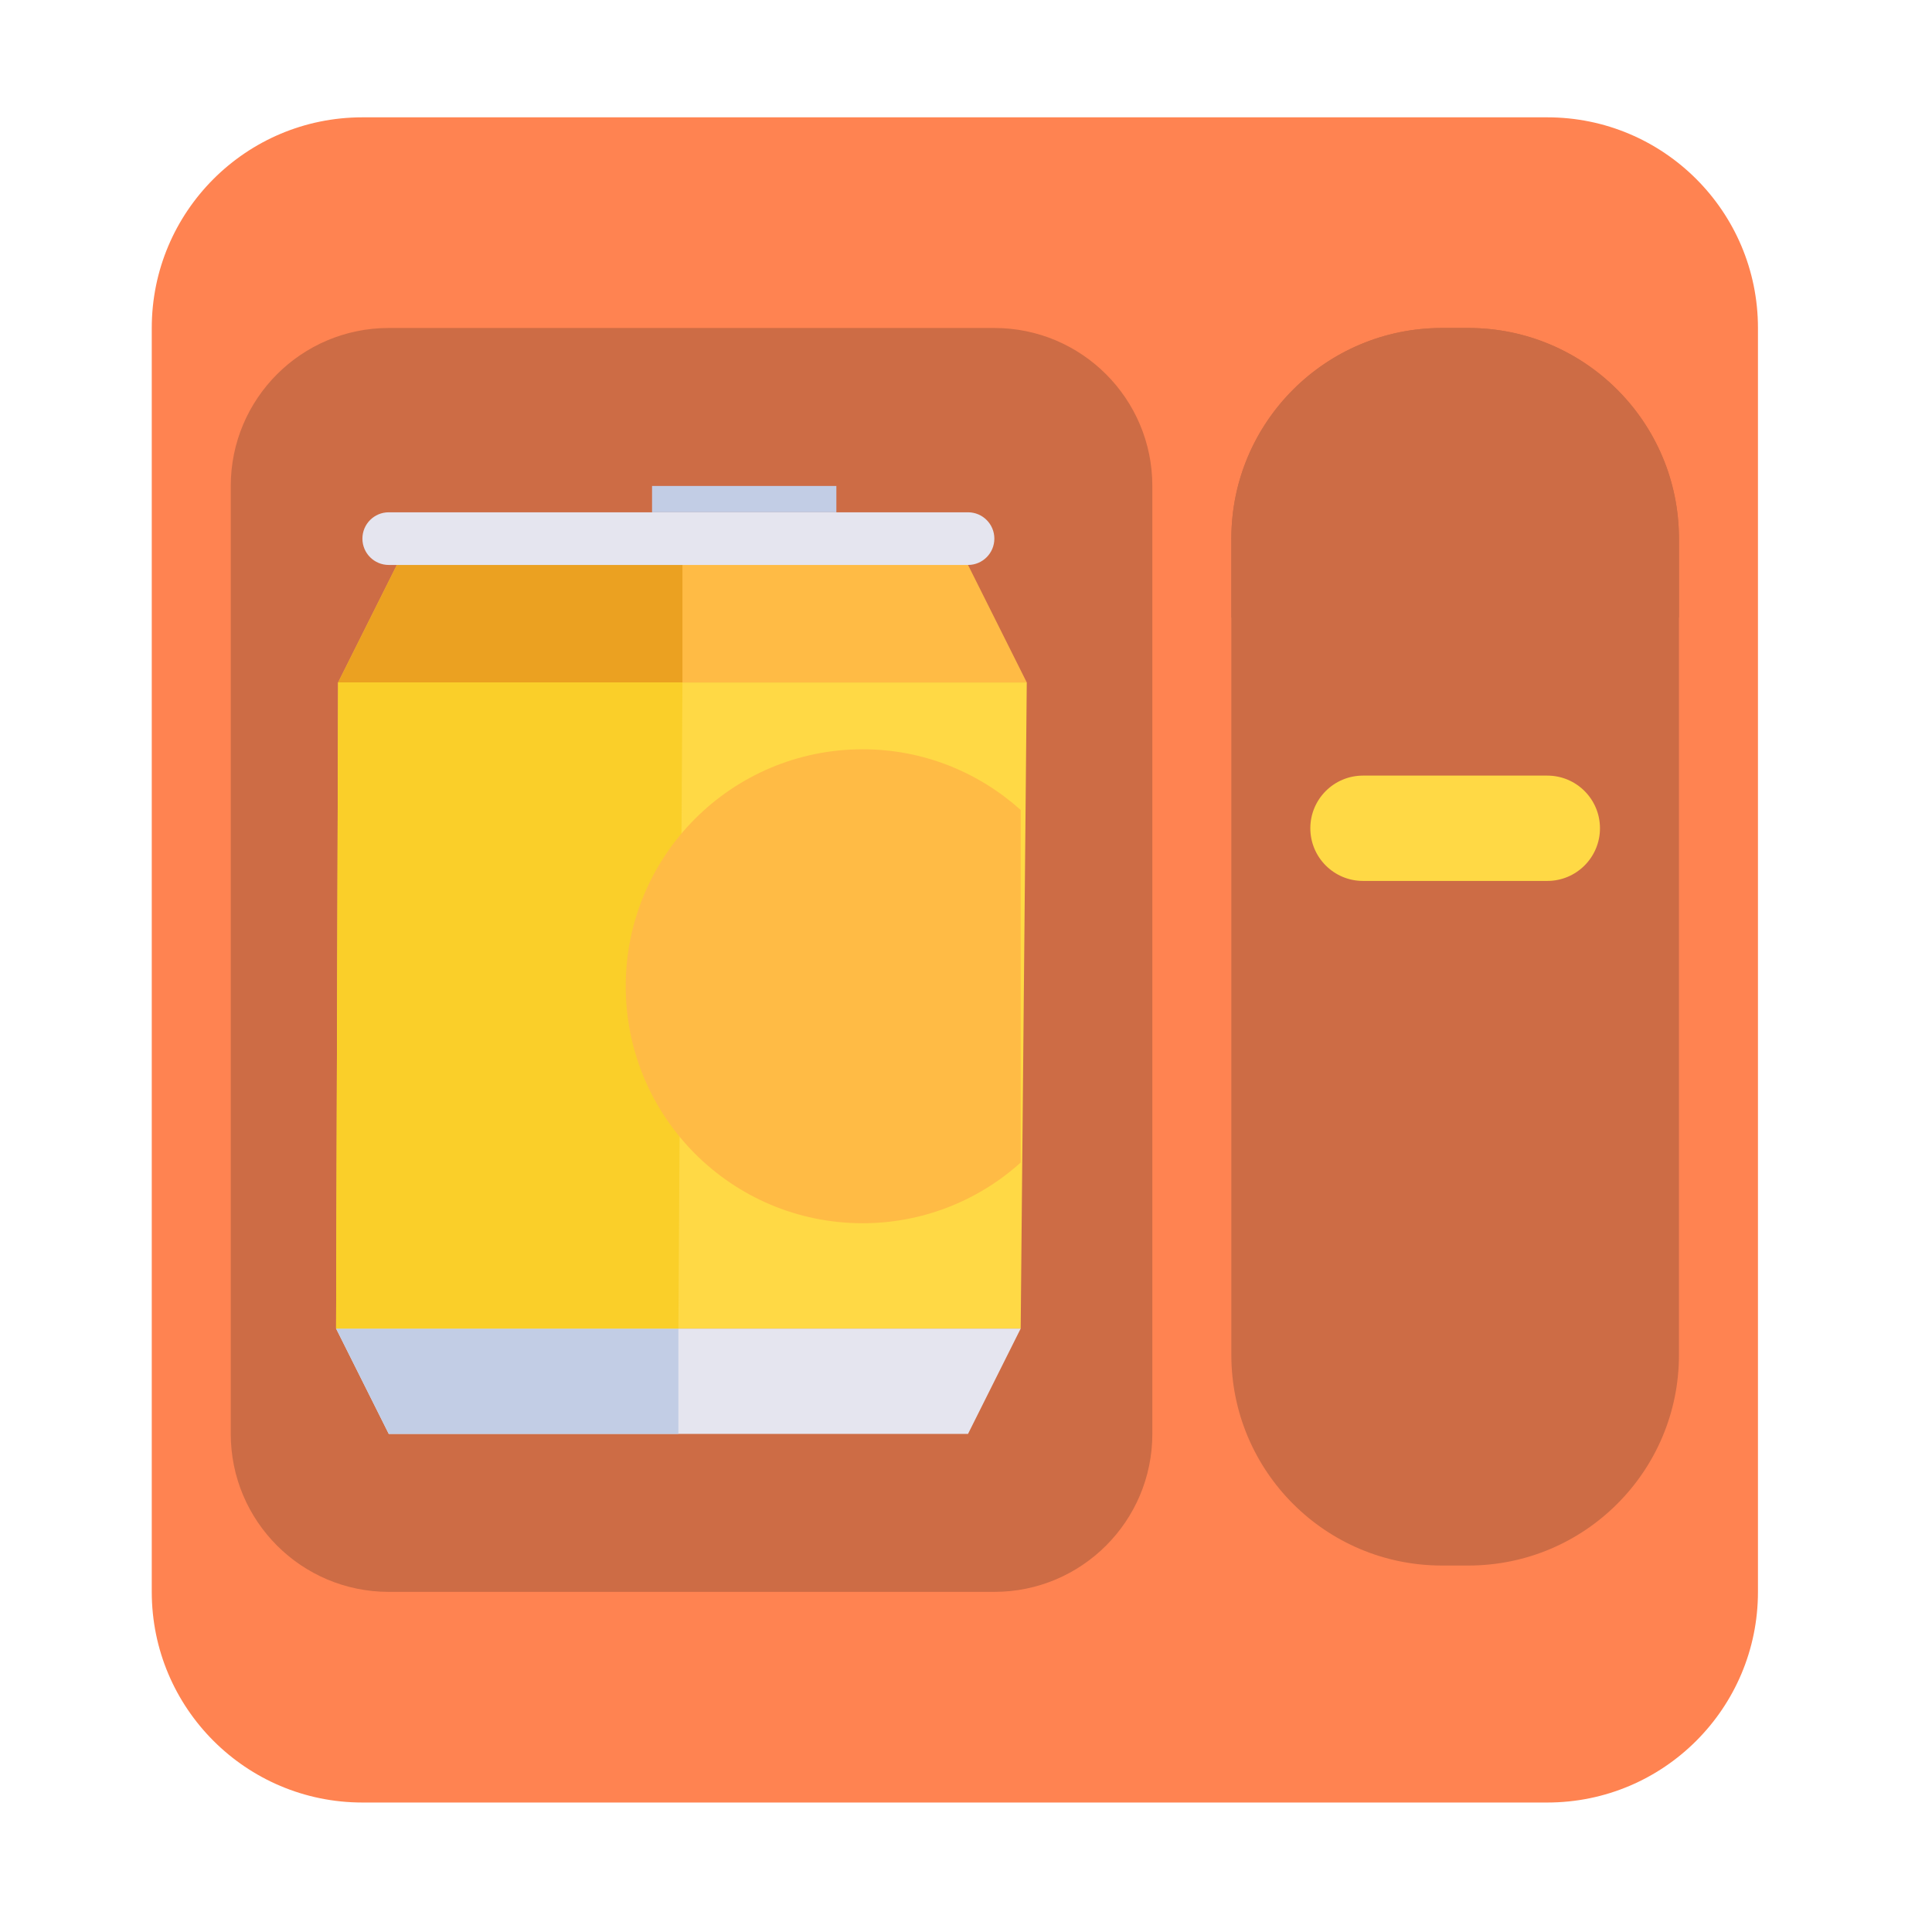
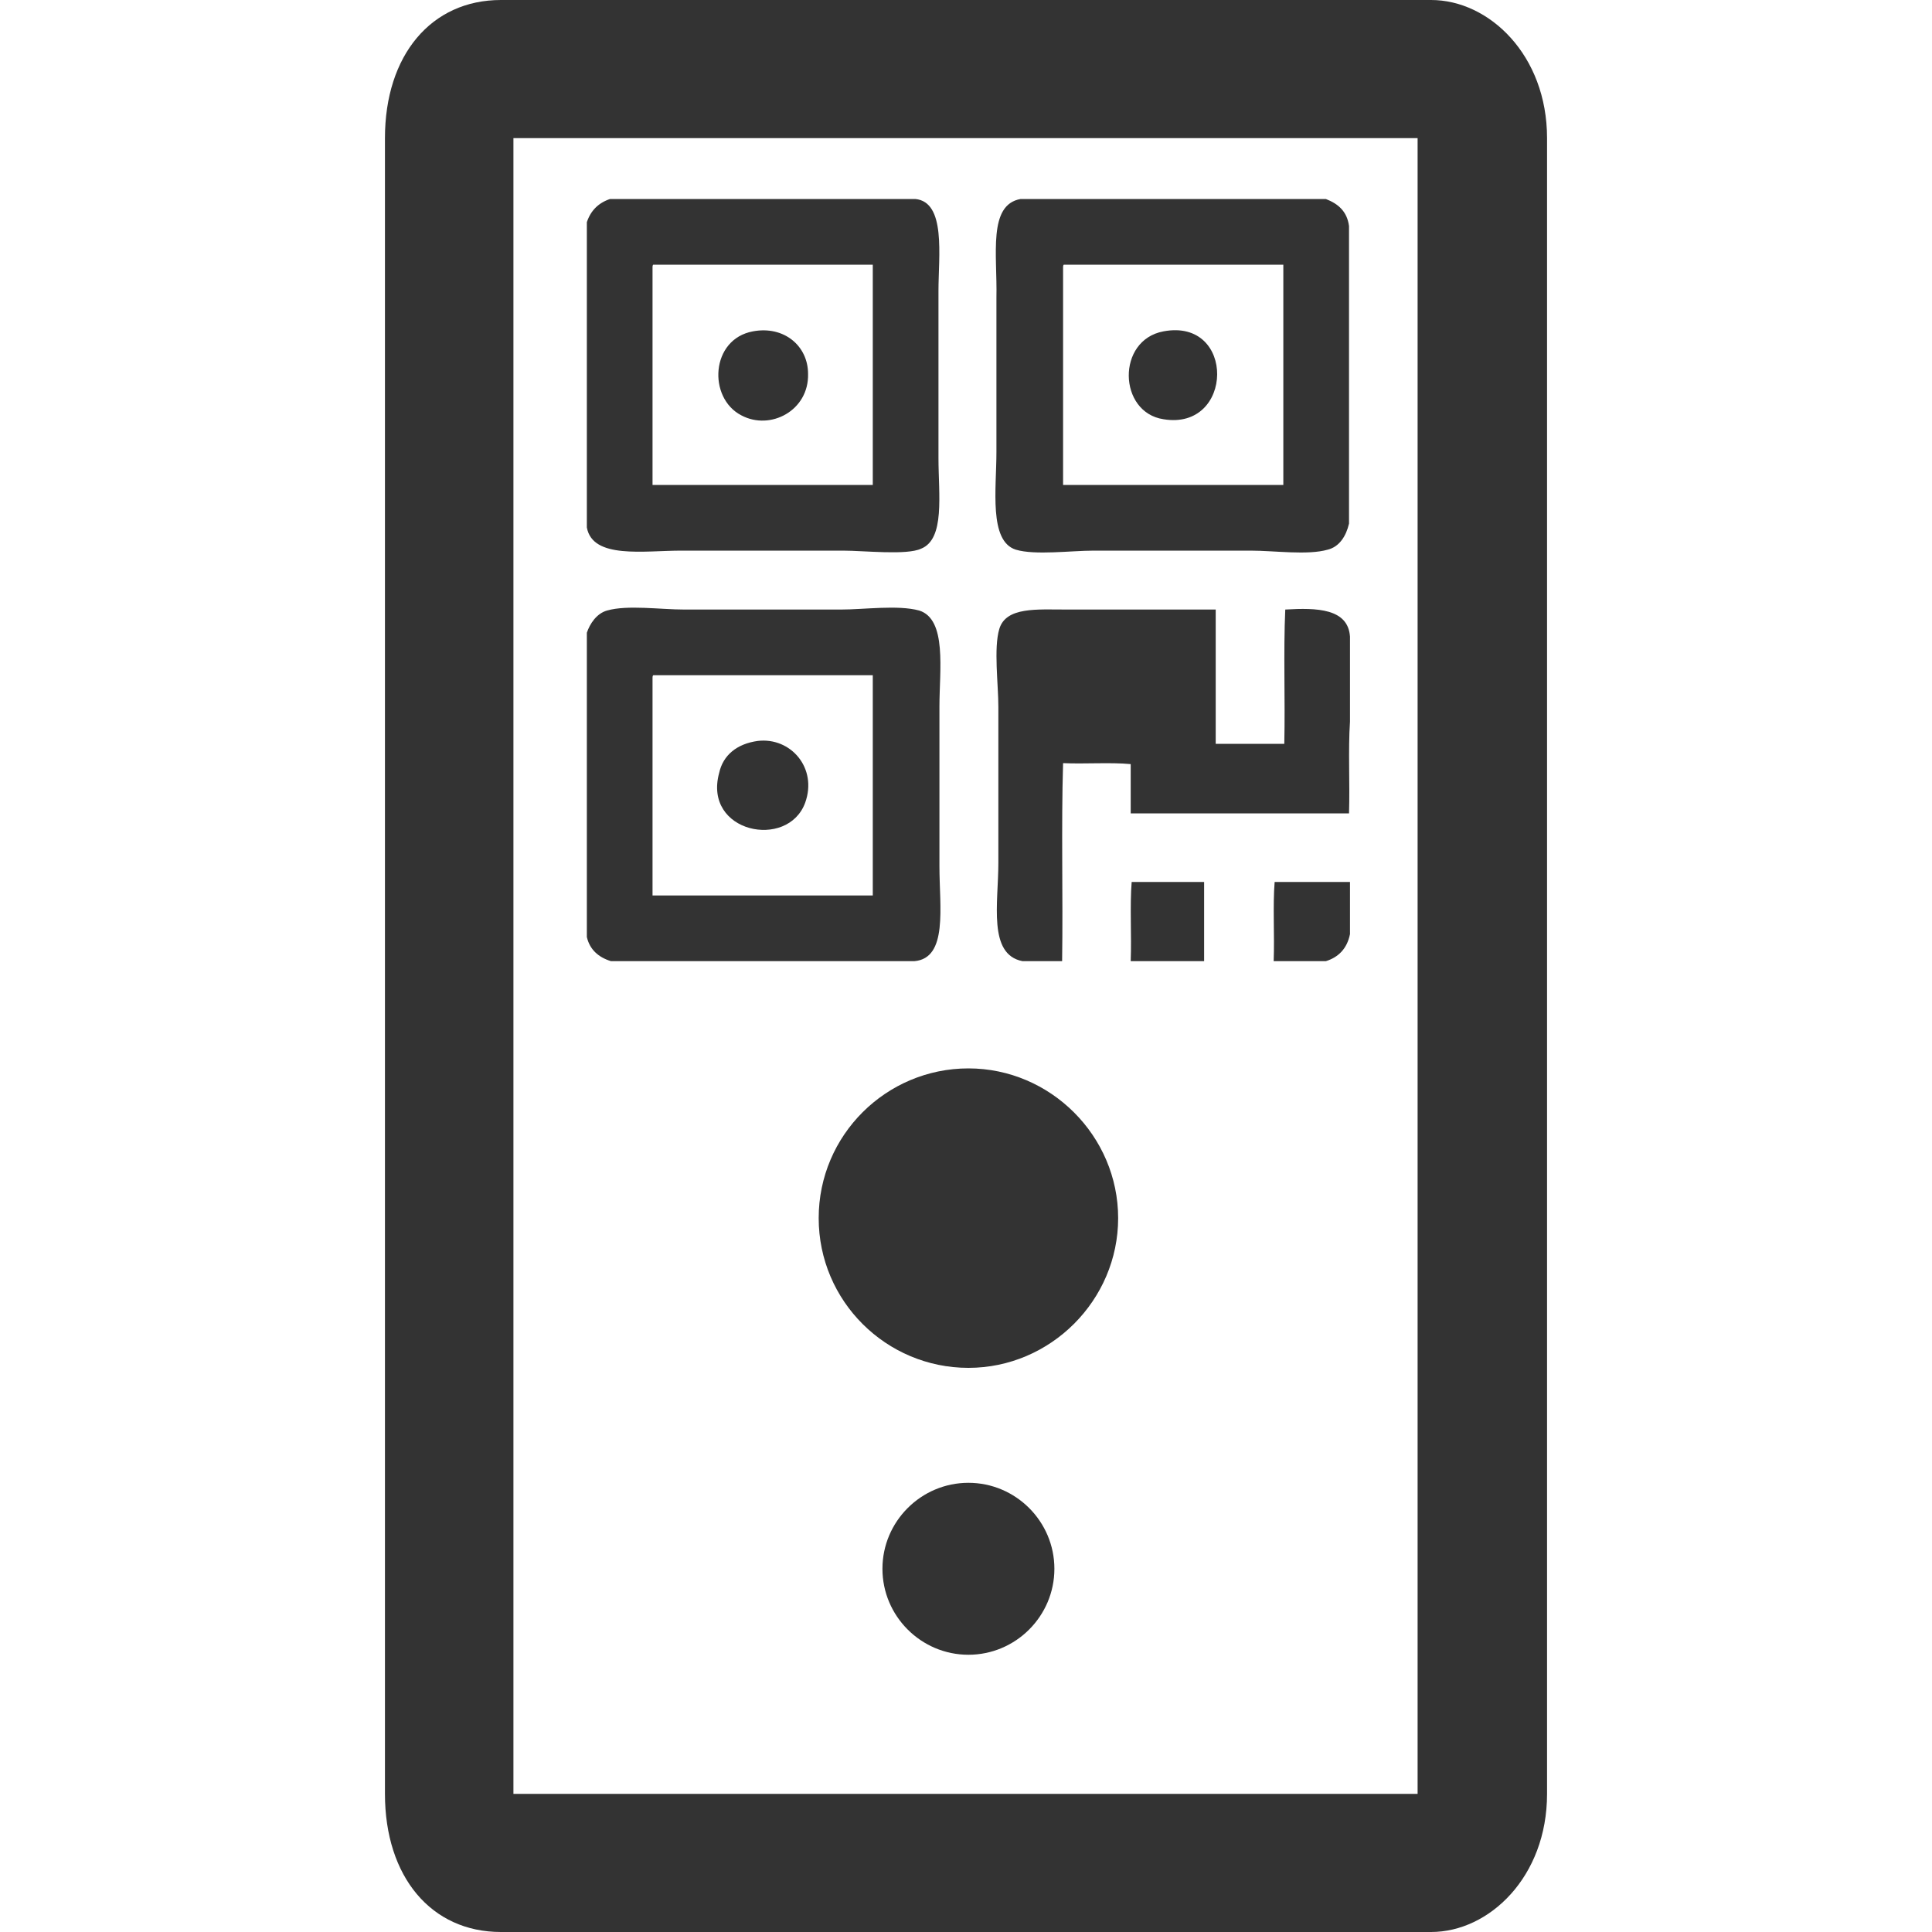
<svg xmlns="http://www.w3.org/2000/svg" class="icon" width="200px" height="200.00px" viewBox="0 0 1024 1024" version="1.1">
-   <path d="M192.085 62.187h628.021c61.664 0 111.648 49.984 111.648 111.648v669.889c0 61.664-49.984 111.648-111.648 111.648H192.085c-61.664 0-111.648-49.984-111.648-111.648V173.835c0-61.664 49.984-111.648 111.648-111.648z" fill="#FF8351" />
-   <path d="M206.041 173.835h320.988a83.736 83.736 0 0 1 83.736 83.736v502.417a83.736 83.736 0 0 1-83.736 83.736H206.041a83.736 83.736 0 0 1-83.736-83.736V257.571a83.736 83.736 0 0 1 83.736-83.736zM764.282 173.835h13.956c61.664 0 111.648 49.984 111.648 111.648v432.637c0 61.664-49.984 111.648-111.648 111.648h-13.956c-61.664 0-111.648-49.984-111.648-111.648V285.483c0-61.664 49.984-111.648 111.648-111.648z" fill="#CD6C45" />
-   <path d="M652.634 285.483c0-61.664 49.984-111.648 111.648-111.648h13.956c61.664 0 111.648 49.984 111.648 111.648v41.868H652.634v-41.868z" fill="#CD6C45" />
-   <path d="M722.414 411.087h97.692a27.912 27.912 0 1 1 0 55.824h-97.692a27.912 27.912 0 1 1 0-55.824z" fill="#FFD945" />
-   <path d="M178.129 704.164h362.857l-27.912 55.824H206.041l-27.912-55.824z" fill="#E5E5EF" />
-   <path d="M544.206 361.704H179.203l32.206-64.412h300.591l32.206 64.412z" fill="#FFBB45" />
-   <path d="M361.704 361.704H179.203l32.206-64.412h150.296v64.412z" fill="#EBA121" />
-   <path d="M359.557 704.164H178.129l27.912 55.824h153.516v-55.824z" fill="#C2CDE5" />
-   <path d="M206.041 271.527h307.032a13.956 13.956 0 1 1 0 27.912H206.041a13.956 13.956 0 1 1 0-27.912z" fill="#E5E5EF" />
-   <path d="M345.601 257.571h97.692v13.956h-97.692v-13.956z" fill="#C2CDE5" />
-   <path d="M179.203 361.704h365.004l-3.221 342.459H178.129L179.203 361.704z" fill="#FFD945" />
-   <path d="M179.203 361.704h182.502l-2.147 342.459H178.129L179.203 361.704z" fill="#FACF29" />
-   <path d="M540.986 616.166a124.949 124.949 0 0 1-83.736 32.174c-69.372 0-125.604-56.232-125.604-125.604 0-69.372 56.232-125.604 125.604-125.604 32.217 0 61.503 12.228 83.736 32.174v186.86z" fill="#FFBB45" />
+   <path fill="#333333" d="M433.92 645.632c0 44.032 35.84 79.36 79.36 79.36s79.36-35.84 79.36-79.36-35.84-79.36-79.36-79.36-79.36 35.328-79.36 79.36z m33.792 185.856c0 25.088 20.48 45.568 45.568 45.568s45.568-20.48 45.568-45.568-20.48-45.568-45.568-45.568-45.568 20.48-45.568 45.568zM758.528 0H265.472c-36.864 0-61.44 29.184-61.44 73.216v877.568c0 44.032 24.576 73.216 61.44 73.216h493.056c30.72 0 61.44-29.184 61.44-73.216V73.216c0-44.032-30.72-73.216-61.44-73.216z m-7.168 950.784H272.128V73.216h479.232v877.568zM323.328 105.472h161.792c16.384 1.536 12.288 30.208 12.288 48.64v88.576c0 19.456 3.584 43.008-9.216 48.128-7.68 3.584-30.208 1.024-41.472 1.024H361.216c-19.968 0-47.104 4.608-50.176-12.288V117.76c2.048-6.144 6.144-10.24 12.288-12.288z m22.528 36.352v115.2h116.736V140.288H346.368c-0.512 0-0.512 1.024-0.512 1.536z m195.072-36.352H702.72c6.656 2.56 11.264 6.656 12.288 14.336v157.696c-1.536 6.656-5.12 12.288-11.264 13.824-10.752 3.072-28.16 0.512-40.96 0.512H579.84c-12.288 0-31.232 2.56-41.472-0.512-14.336-4.608-10.24-32.256-10.24-51.712v-81.92c0.512-22.528-4.608-49.152 12.8-52.224z m22.528 36.352v115.2h116.736V140.288h-116.224c-0.512 0-0.512 1.024-0.512 1.536z m-164.352 33.792c16.384-3.072 29.184 7.68 29.184 22.528 0.512 19.456-19.968 30.208-35.328 22.016-17.92-9.216-16.384-40.448 6.144-44.544z m217.6 0c38.4-7.168 37.376 52.736 0 46.592-24.064-3.584-25.088-41.984 0-46.592zM484.608 509.44H323.84c-6.656-2.048-11.264-6.144-12.8-12.8V335.36c1.536-4.608 5.12-10.24 10.752-11.776 10.752-3.072 28.16-0.512 40.96-0.512h82.944c12.288 0 30.208-2.56 41.472 0.512 14.848 4.608 10.752 31.744 10.752 50.688v84.992c0 21.504 4.608 48.64-13.312 50.176zM345.856 359.424v115.2h116.736V357.888H346.368c-0.512 0-0.512 1.024-0.512 1.536z m369.664-22.016v45.056c-1.024 15.36 0 32.768-0.512 48.64h-115.712v-26.112c-10.752-1.024-24.064 0-35.84-0.512-1.024 33.792 0 70.144-0.512 104.96h-20.992c-18.432-3.584-12.8-30.72-12.8-52.224V374.784c0-12.288-2.56-31.232 0.512-41.472 3.584-11.776 19.968-10.24 35.84-10.24h78.848V394.24h36.352c0.512-23.552-0.512-48.64 0.512-71.168 16.896-1.024 33.28-0.512 34.304 14.336zM401.664 392.704c17.408-2.048 31.744 14.336 25.088 32.768-9.216 25.088-54.272 15.872-45.568-15.872 2.048-9.216 9.216-15.36 20.48-16.896z m236.544 116.736h-38.912c0.512-13.824-0.512-29.184 0.512-41.984h38.4v41.984z m77.312-41.472v27.136c-1.536 7.68-6.144 12.288-12.8 14.336h-27.648c0.512-13.824-0.512-29.184 0.512-41.984h39.936v0.512z" />
</svg>
